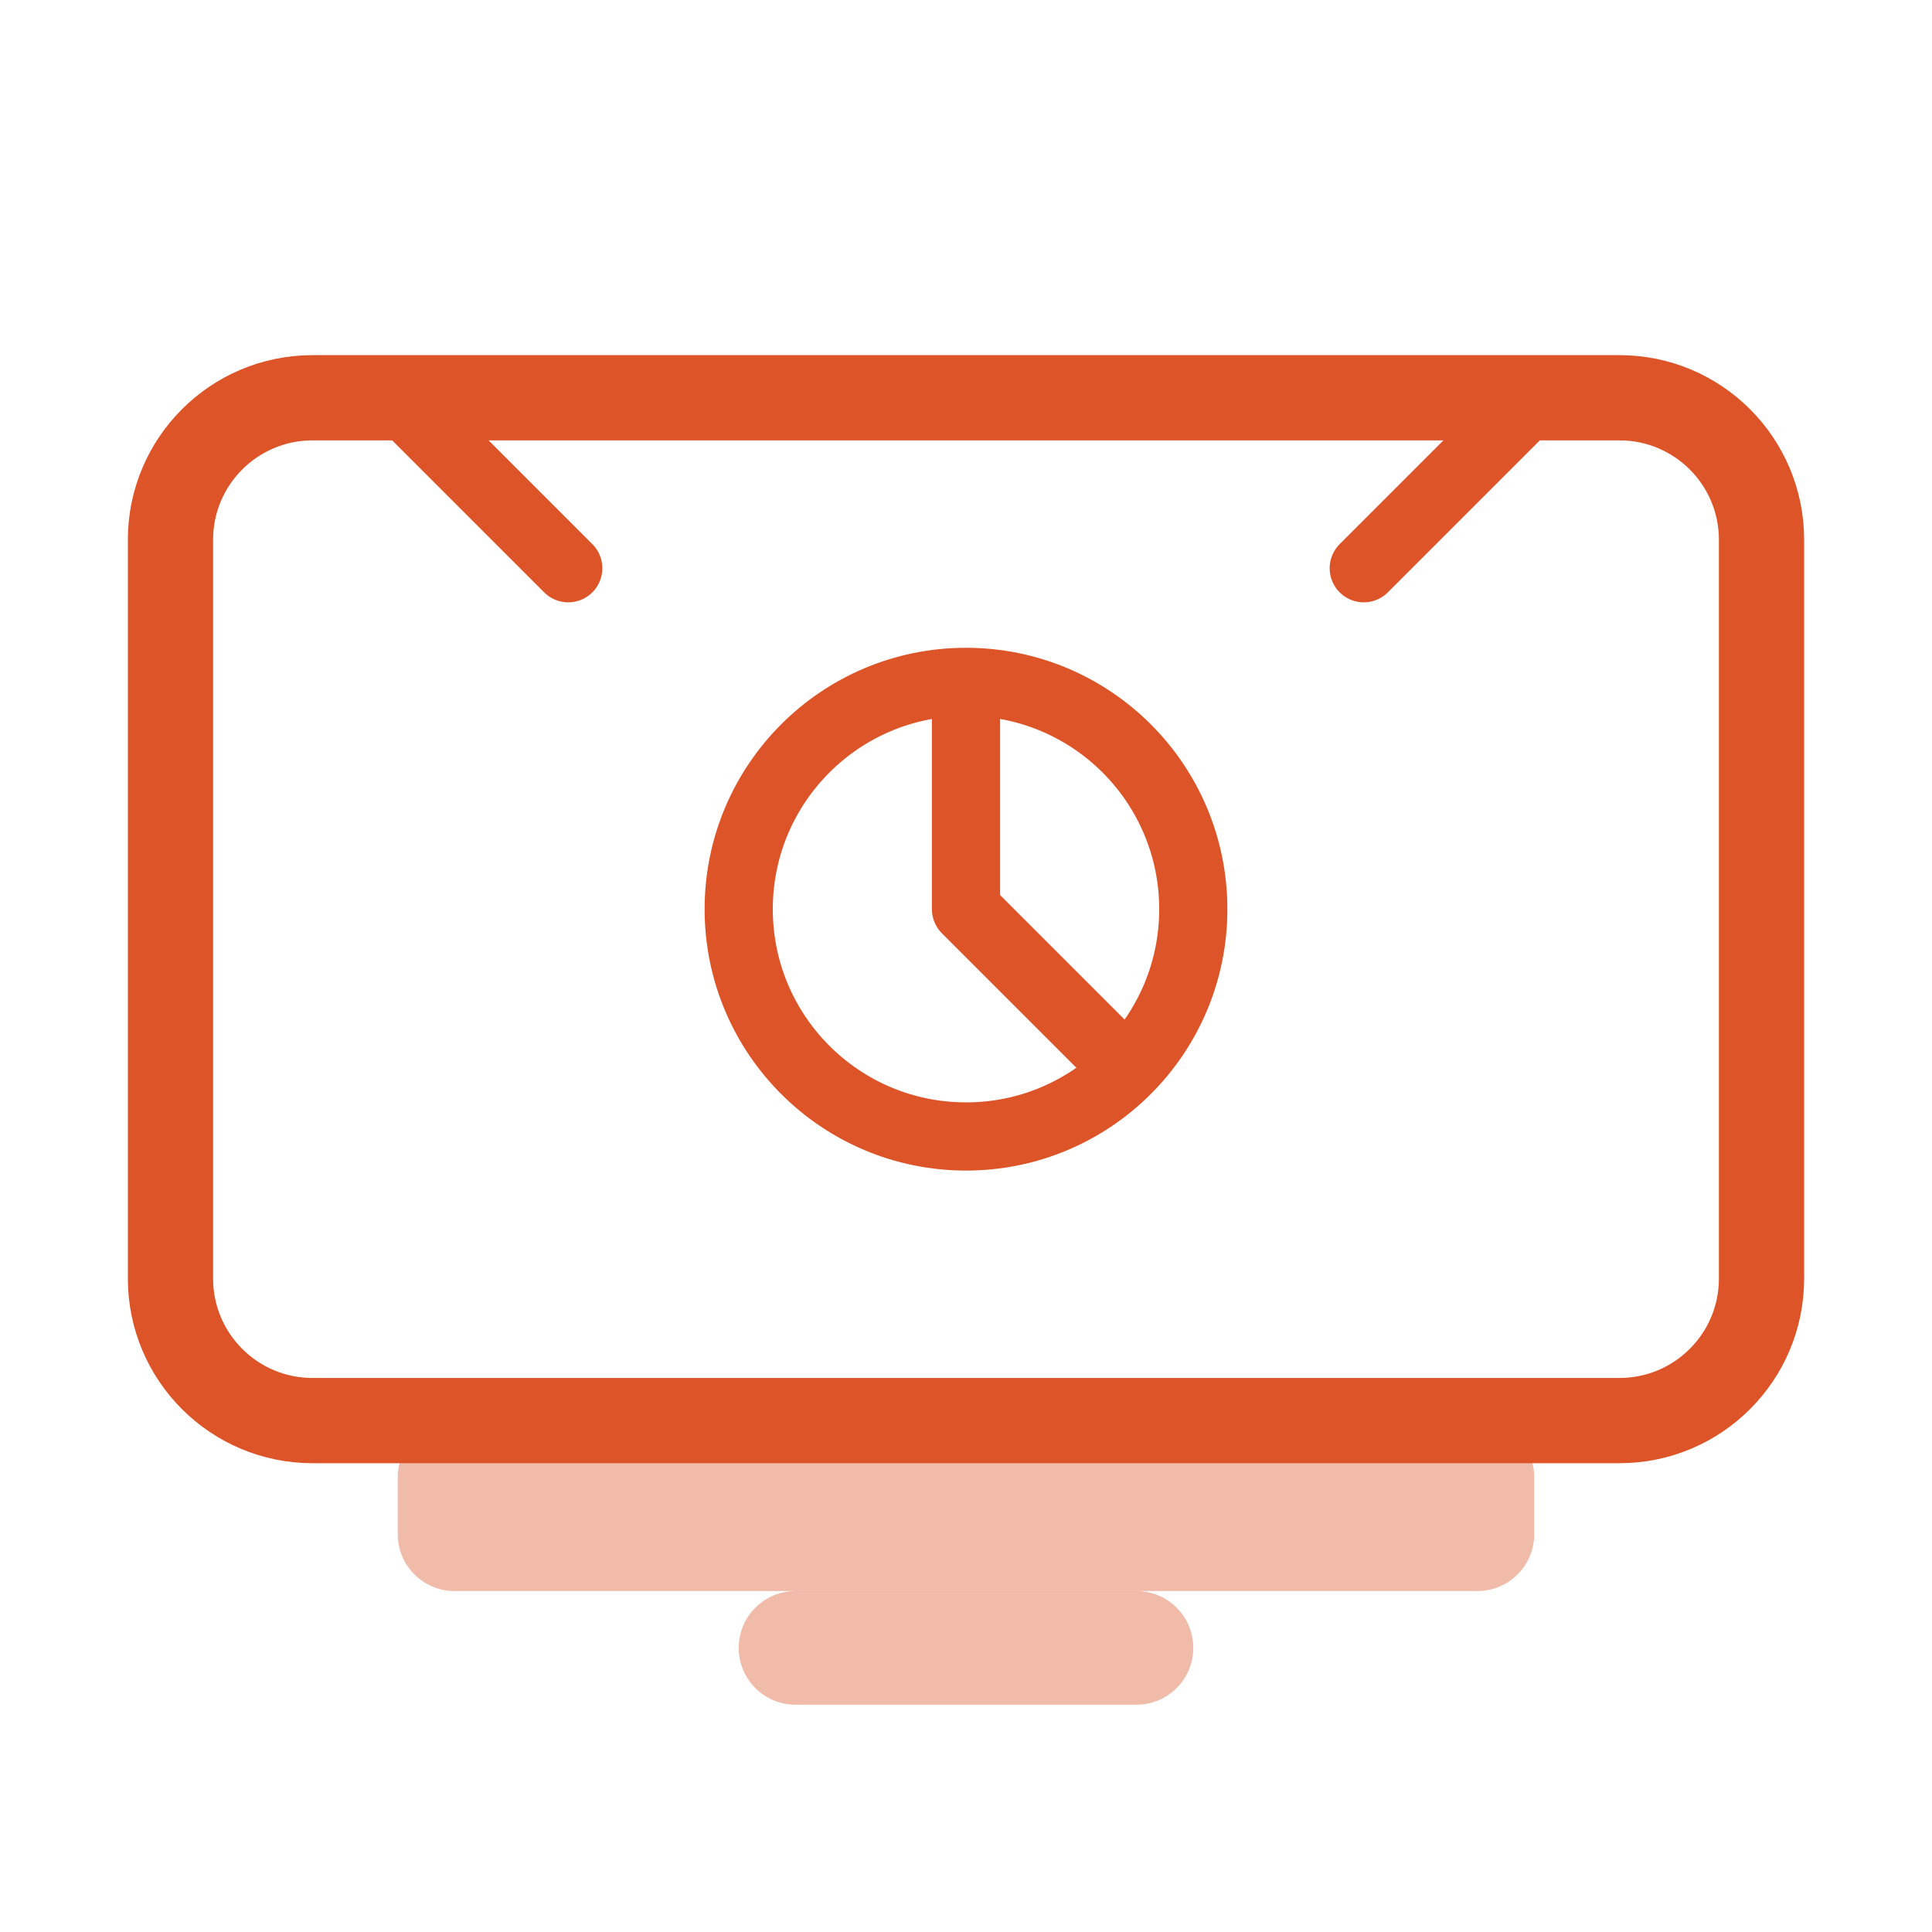
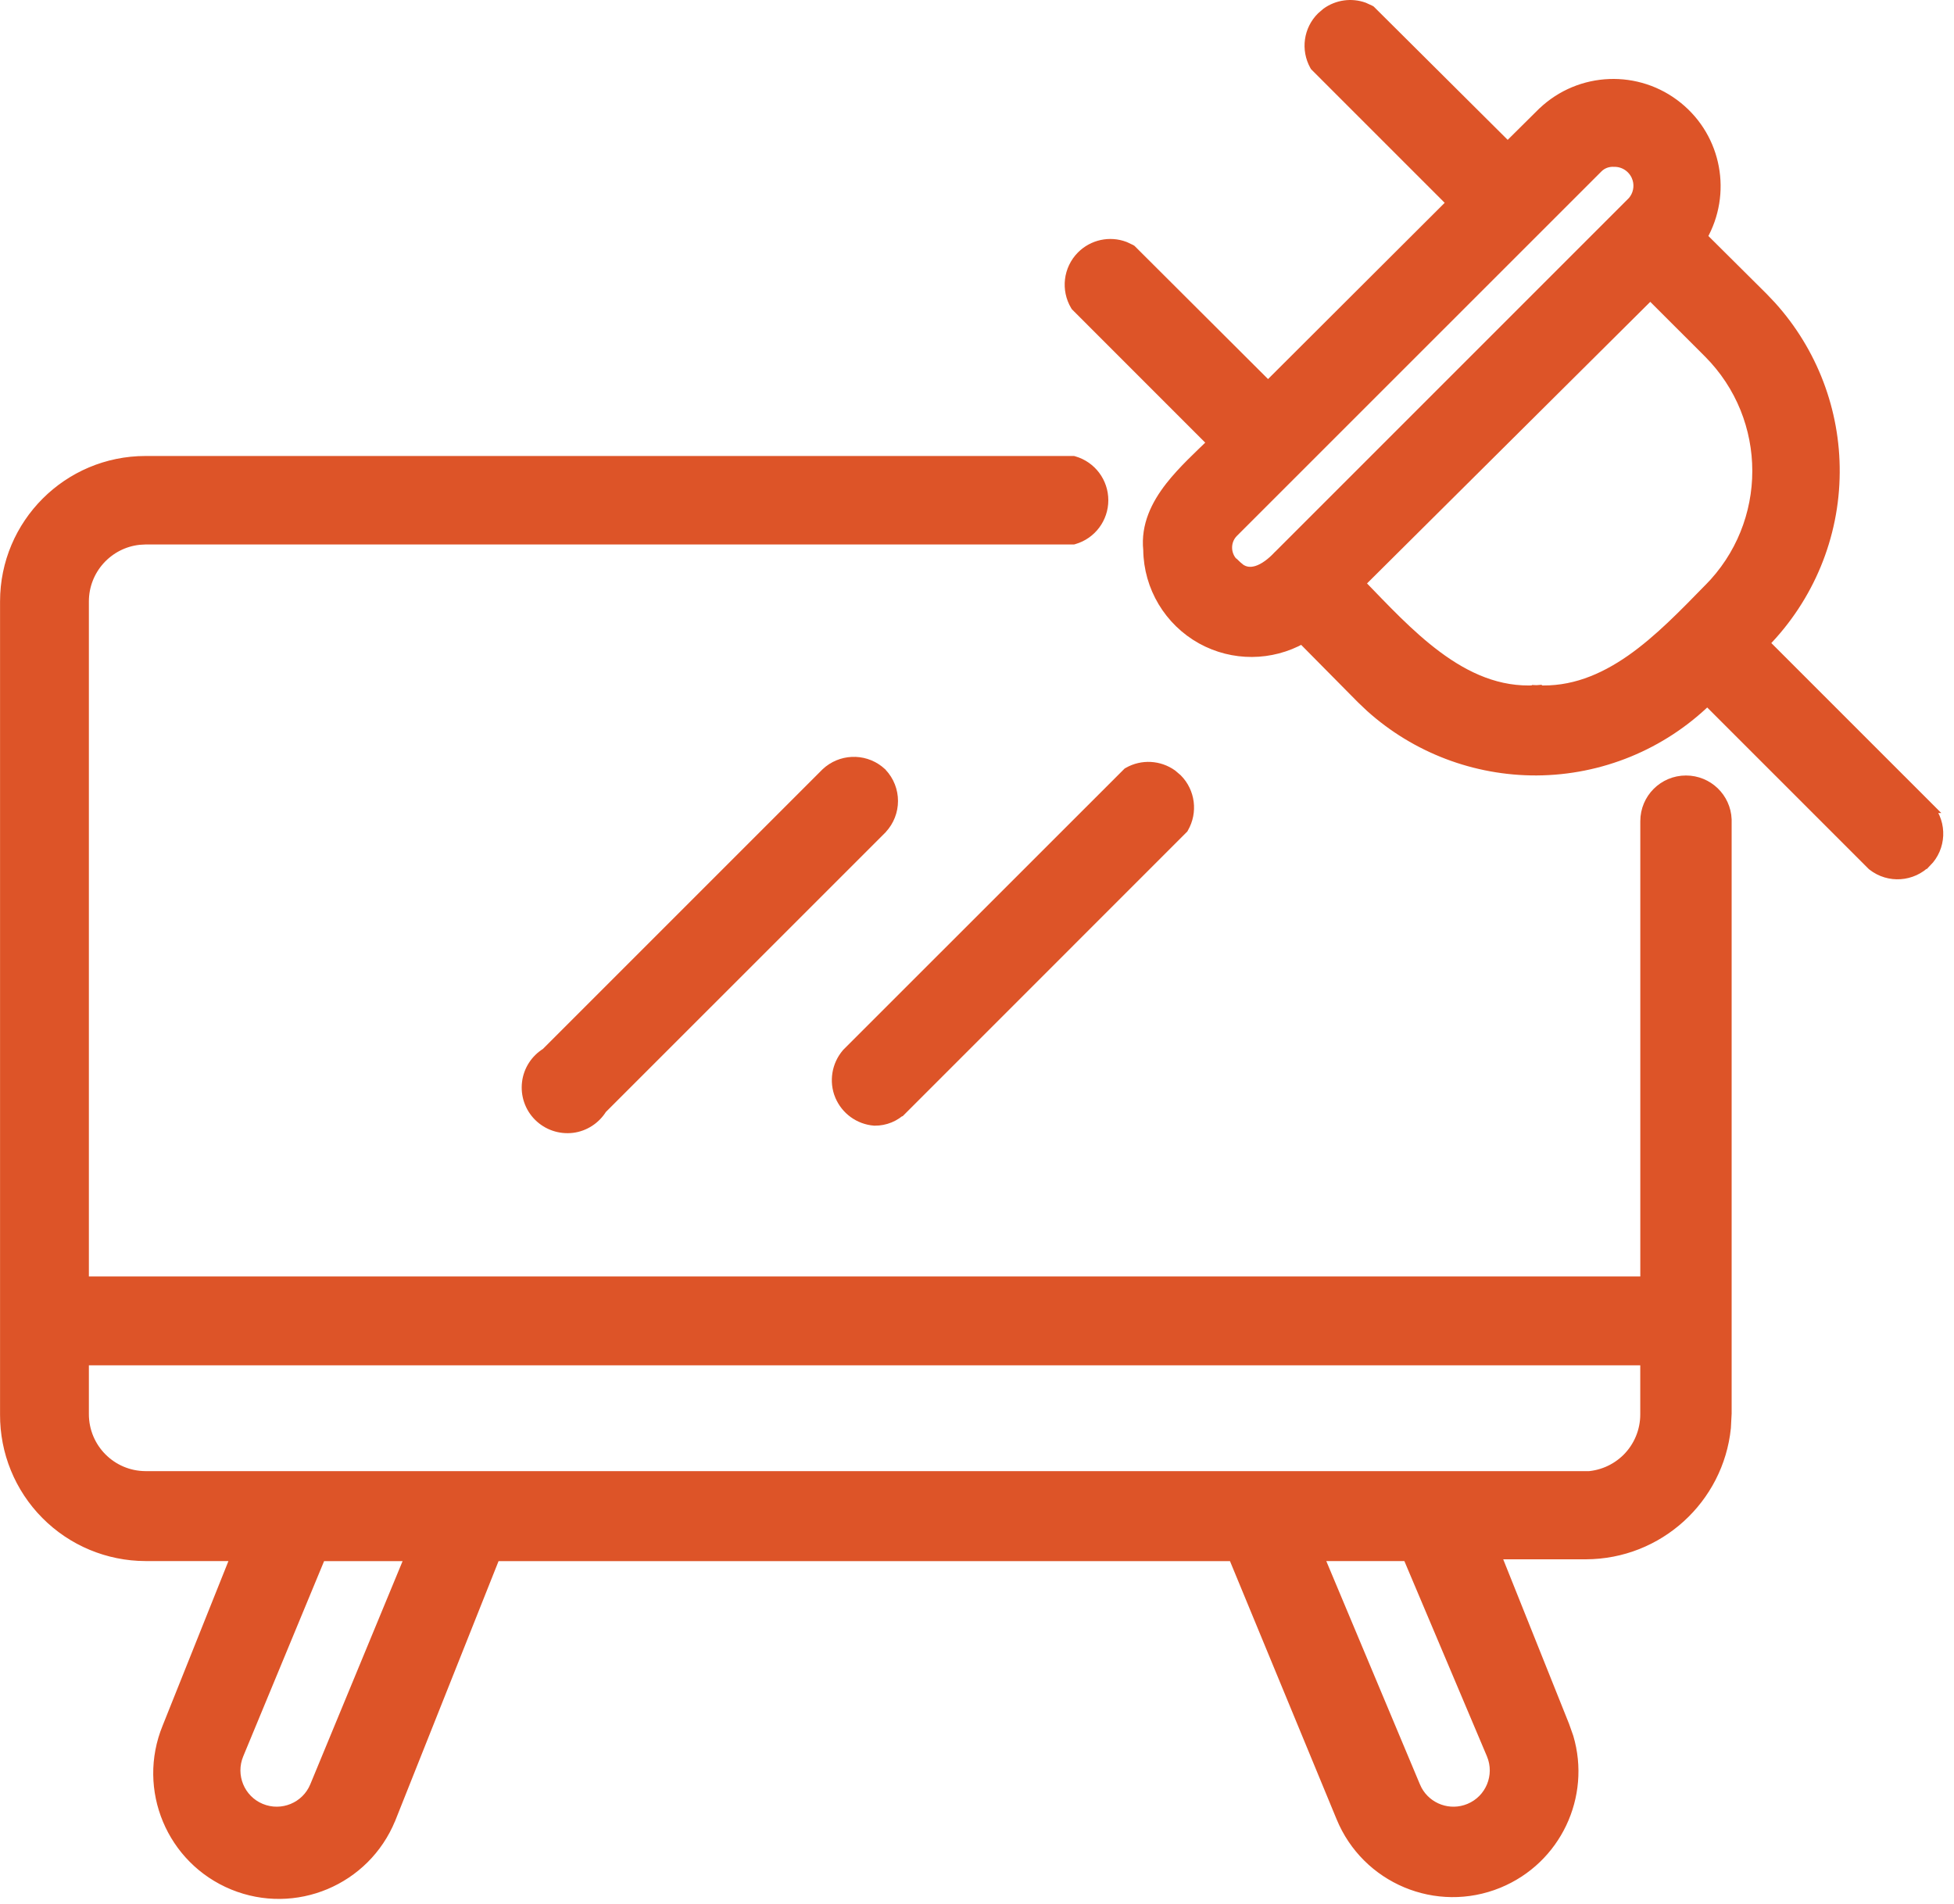
- <svg xmlns="http://www.w3.org/2000/svg" width="34" height="34" viewBox="0 0 34 34" fill="none">
-   <rect x="3" y="7" width="28" height="18" rx="2.5" stroke="#DD5428" stroke-width="1.5" fill="none" />
-   <rect x="7" y="25" width="20" height="3" rx="1" fill="#DD5428" opacity="0.4" />
-   <rect x="13" y="28" width="8" height="2" rx="1" fill="#DD5428" opacity="0.4" />
-   <circle cx="17" cy="16" r="4" stroke="#DD5428" stroke-width="1.2" fill="none" />
-   <path d="M17 12.5V16L19.5 18.5" stroke="#DD5428" stroke-width="1.2" stroke-linecap="round" stroke-linejoin="round" />
-   <path d="M10 10L7 7" stroke="#DD5428" stroke-width="1.2" stroke-linecap="round" />
-   <path d="M24 10L27 7" stroke="#DD5428" stroke-width="1.2" stroke-linecap="round" />
+ <svg xmlns="http://www.w3.org/2000/svg" width="39" height="38" viewBox="0 0 39 38" fill="none">
+   <path d="M4.762 35.017C4.587 35.438 4.786 35.922 5.206 36.096C5.627 36.271 6.111 36.072 6.285 35.652L8.185 31.058H6.402L4.762 35.017ZM28.248 35.652L28.284 35.728C28.483 36.096 28.933 36.26 29.327 36.096C29.747 35.922 29.946 35.439 29.771 35.018L28.096 31.057H26.321L28.248 35.652ZM1.674 28.225C1.674 28.906 2.223 29.459 2.904 29.462H31.622V29.468C31.941 29.462 32.245 29.334 32.473 29.109C32.706 28.877 32.838 28.561 32.838 28.232V27.15H1.674V28.225ZM34.462 28.21L34.447 28.498C34.301 29.914 33.106 31.018 31.651 31.022H29.855L31.224 34.443L31.306 34.675C31.652 35.846 31.063 37.11 29.909 37.584C28.679 38.088 27.274 37.5 26.769 36.27L24.616 31.058H9.883L7.795 36.304L7.794 36.305C7.289 37.535 5.884 38.124 4.653 37.62C3.423 37.115 2.834 35.709 3.339 34.478L4.707 31.057H2.904C2.157 31.055 1.442 30.757 0.916 30.226C0.39 29.697 0.097 28.978 0.101 28.231V12.004C0.101 10.457 1.357 9.201 2.904 9.201H21.424L21.438 9.205C21.784 9.306 22.021 9.623 22.021 9.984C22.021 10.345 21.784 10.662 21.438 10.763L21.424 10.767H2.905L2.779 10.774C2.157 10.84 1.674 11.366 1.674 12.004V25.577H32.839V16.389C32.839 15.941 33.202 15.578 33.65 15.578C34.087 15.578 34.444 15.92 34.462 16.356V28.21Z" fill="#DD5428" stroke="#DD5428" stroke-width="0.2" />
+   <path d="M16.486 15.427C16.779 15.151 17.226 15.133 17.538 15.375L17.599 15.427L17.602 15.431C17.897 15.743 17.897 16.23 17.602 16.543L17.601 16.545L12.014 22.131C11.885 22.339 11.668 22.481 11.425 22.511C11.176 22.541 10.927 22.456 10.75 22.279C10.573 22.103 10.488 21.853 10.519 21.605V21.604C10.549 21.36 10.69 21.143 10.898 21.015L16.484 15.429L16.486 15.427Z" fill="#DD5428" stroke="#DD5428" stroke-width="0.2" />
+   <path d="M22.52 15.412C22.798 15.254 23.139 15.276 23.394 15.458L23.497 15.546C23.755 15.806 23.806 16.208 23.623 16.524L23.617 16.535L18.014 22.139L18.013 22.138C17.866 22.287 17.666 22.369 17.458 22.367H17.451C17.147 22.343 16.881 22.15 16.764 21.868L16.763 21.867C16.647 21.584 16.701 21.259 16.899 21.027L16.904 21.021L22.498 15.429L22.508 15.419L22.52 15.412Z" fill="#DD5428" stroke="#DD5428" stroke-width="0.2" />
+   <path d="M26.477 0.252C26.693 0.097 26.972 0.058 27.222 0.147L27.344 0.203L27.356 0.21L27.366 0.22L30.092 2.932L30.79 2.24L30.792 2.239C31.536 1.53 32.692 1.485 33.489 2.134C34.267 2.766 34.466 3.864 33.974 4.728L35.188 5.935L35.356 6.112C36.175 7.02 36.628 8.203 36.619 9.431C36.612 10.707 36.105 11.926 35.214 12.836L38.505 16.127H38.504C38.763 16.447 38.744 16.912 38.453 17.207L38.452 17.206C38.164 17.5 37.703 17.533 37.376 17.279L37.366 17.271L34.076 13.981C33.164 14.869 31.945 15.37 30.669 15.377C29.443 15.382 28.26 14.931 27.352 14.115L27.175 13.947L25.989 12.748C25.368 13.096 24.611 13.102 23.983 12.756C23.335 12.397 22.927 11.717 22.918 10.975V10.974C22.868 10.489 23.076 10.071 23.355 9.713C23.611 9.386 23.937 9.09 24.198 8.836L21.473 6.11L21.466 6.1C21.275 5.781 21.324 5.375 21.584 5.111C21.811 4.881 22.15 4.81 22.446 4.921L22.57 4.979L22.581 4.986L22.59 4.995L25.309 7.707L28.976 4.048L26.247 1.319L26.24 1.307C26.064 0.99 26.118 0.595 26.376 0.339L26.477 0.252ZM27.144 11.643C27.618 12.131 28.116 12.671 28.679 13.09C29.266 13.527 29.912 13.822 30.655 13.777L30.667 13.776L30.661 13.877L30.667 13.777C31.37 13.818 31.987 13.561 32.551 13.168C33.116 12.773 33.62 12.246 34.099 11.757H34.1C35.399 10.454 35.399 8.346 34.1 7.044L32.938 5.883L27.144 11.643ZM32.22 3.23C32.097 3.222 31.977 3.265 31.892 3.351L24.611 10.631C24.525 10.72 24.483 10.841 24.493 10.965C24.501 11.058 24.537 11.145 24.598 11.215L24.665 11.277L24.676 11.286L24.605 11.357L24.676 11.287C24.744 11.355 24.812 11.391 24.877 11.405C24.943 11.42 25.012 11.414 25.085 11.392C25.233 11.346 25.384 11.23 25.514 11.09L25.517 11.088L32.586 4.019C32.693 3.895 32.727 3.728 32.683 3.574L32.659 3.51C32.581 3.34 32.412 3.23 32.227 3.23H32.22Z" fill="#DD5428" stroke="#DD5428" stroke-width="0.2" />
</svg>
